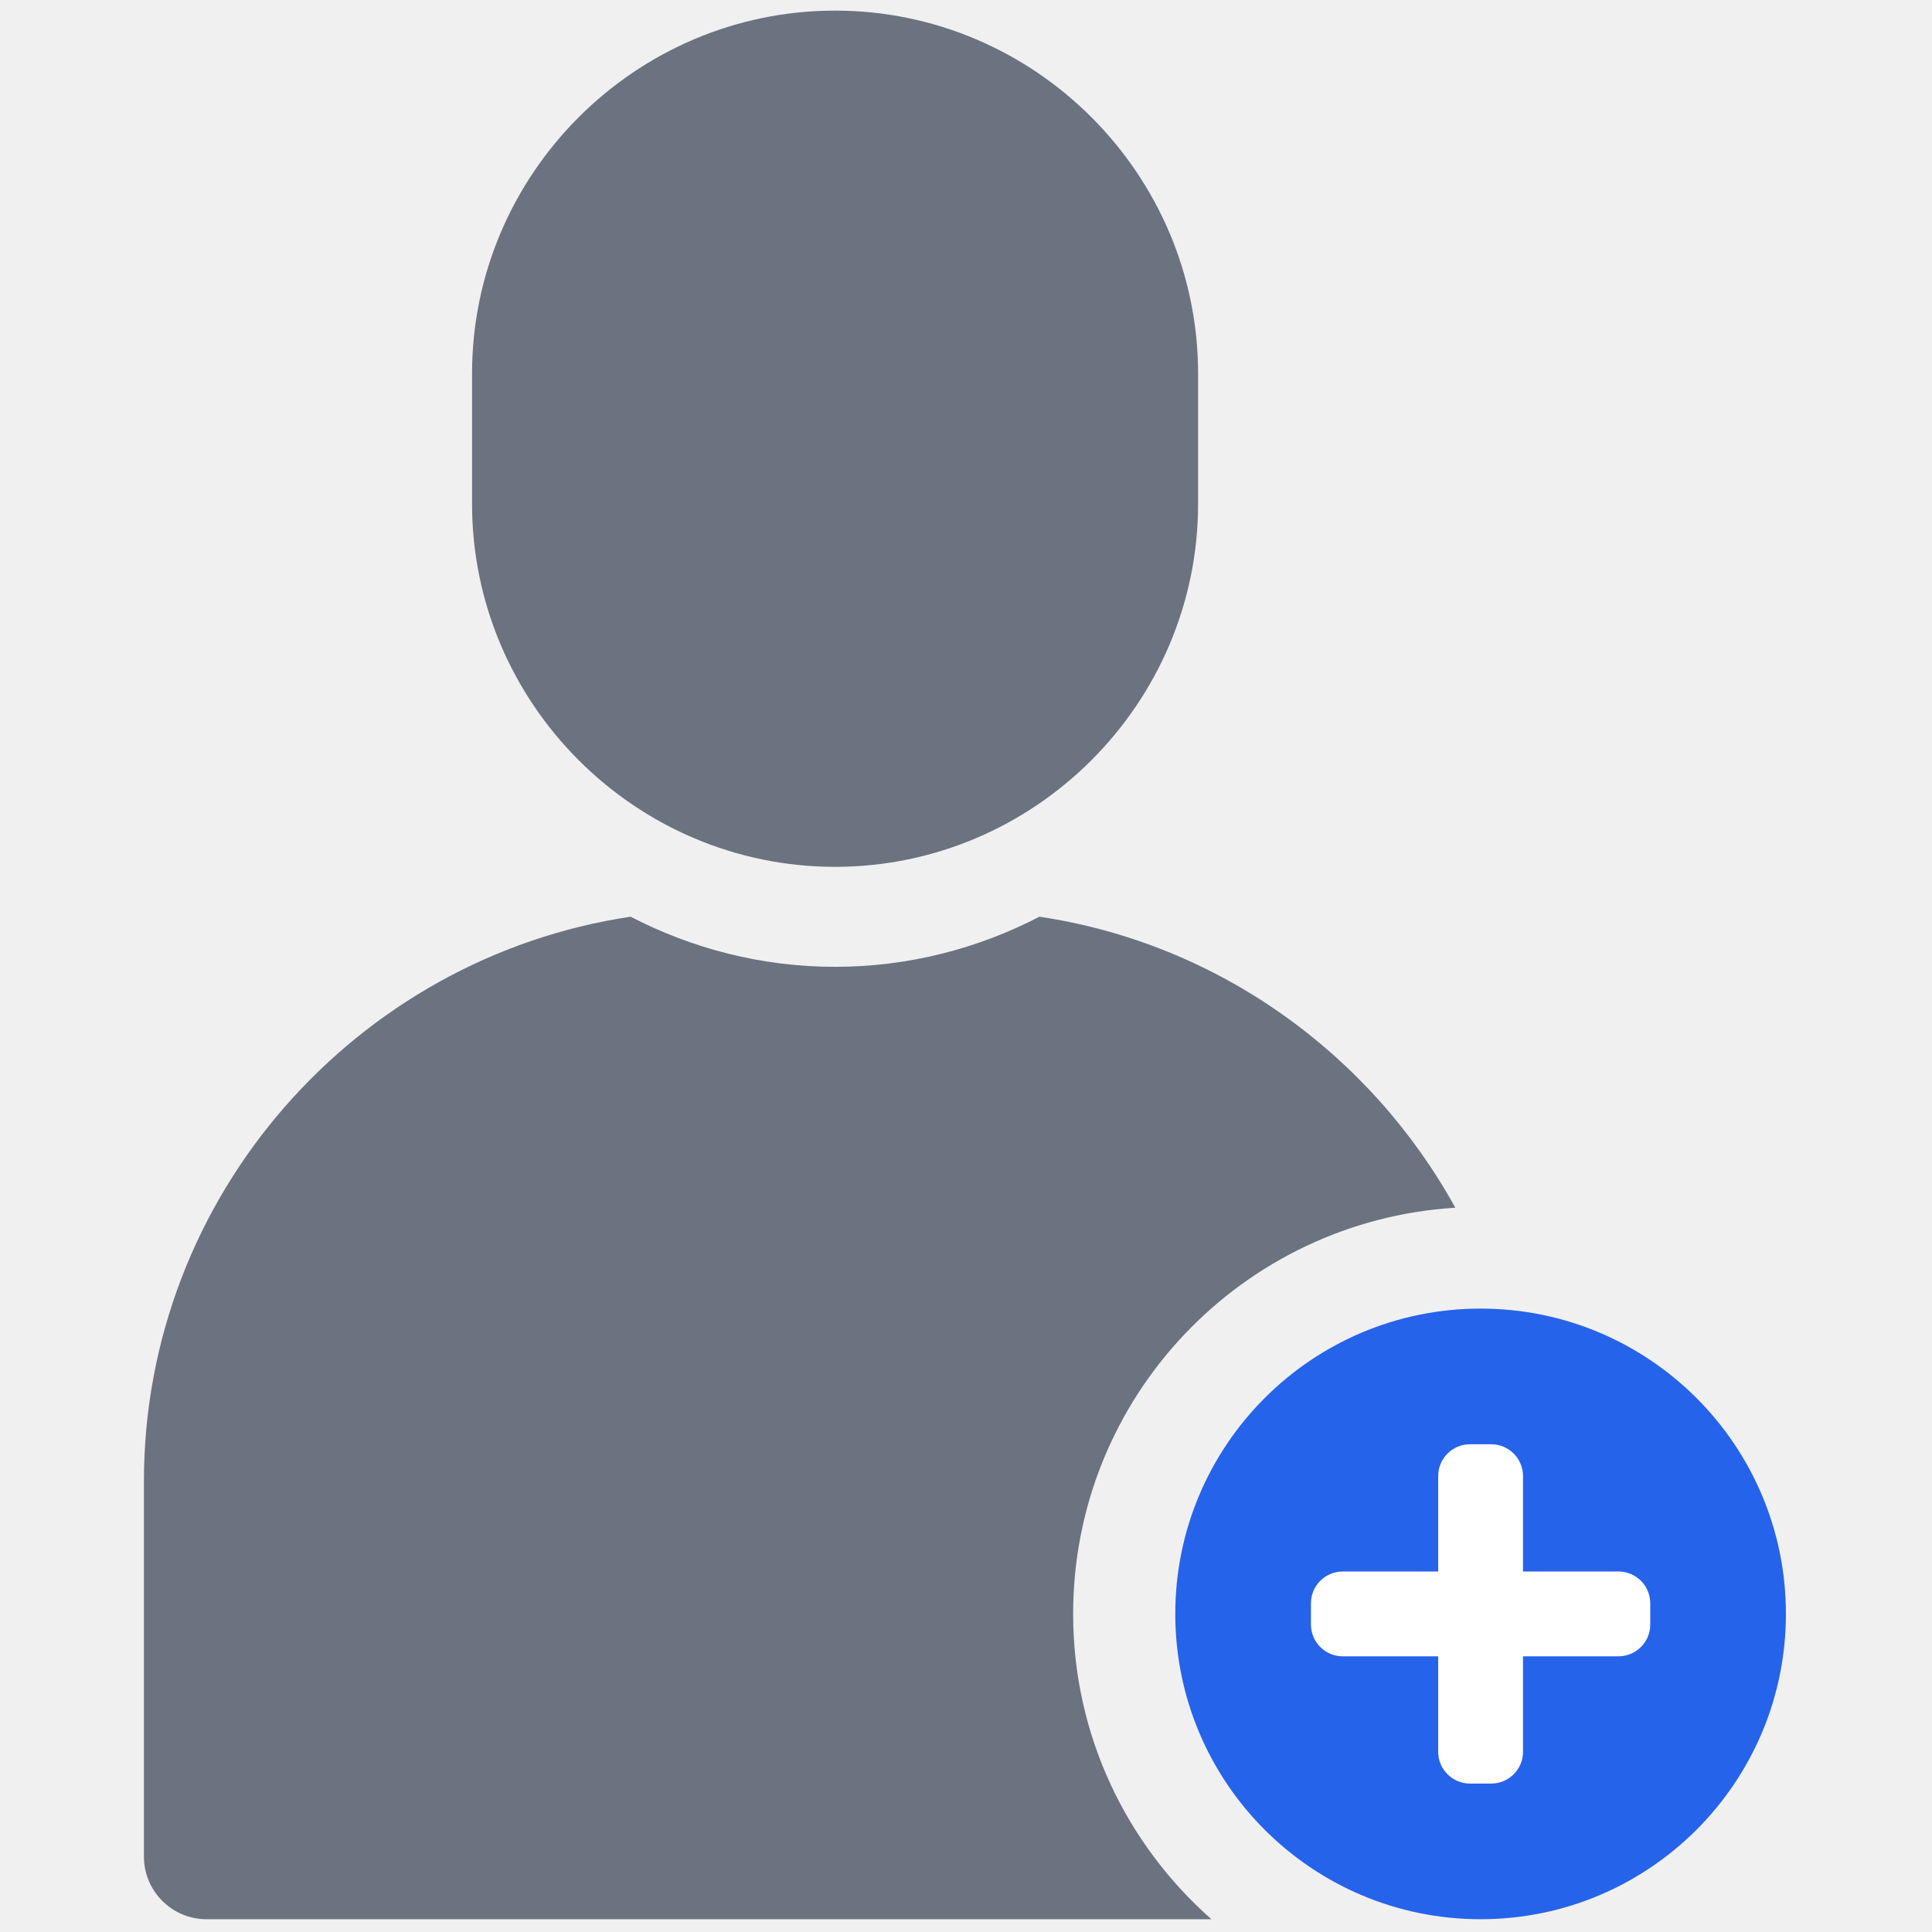
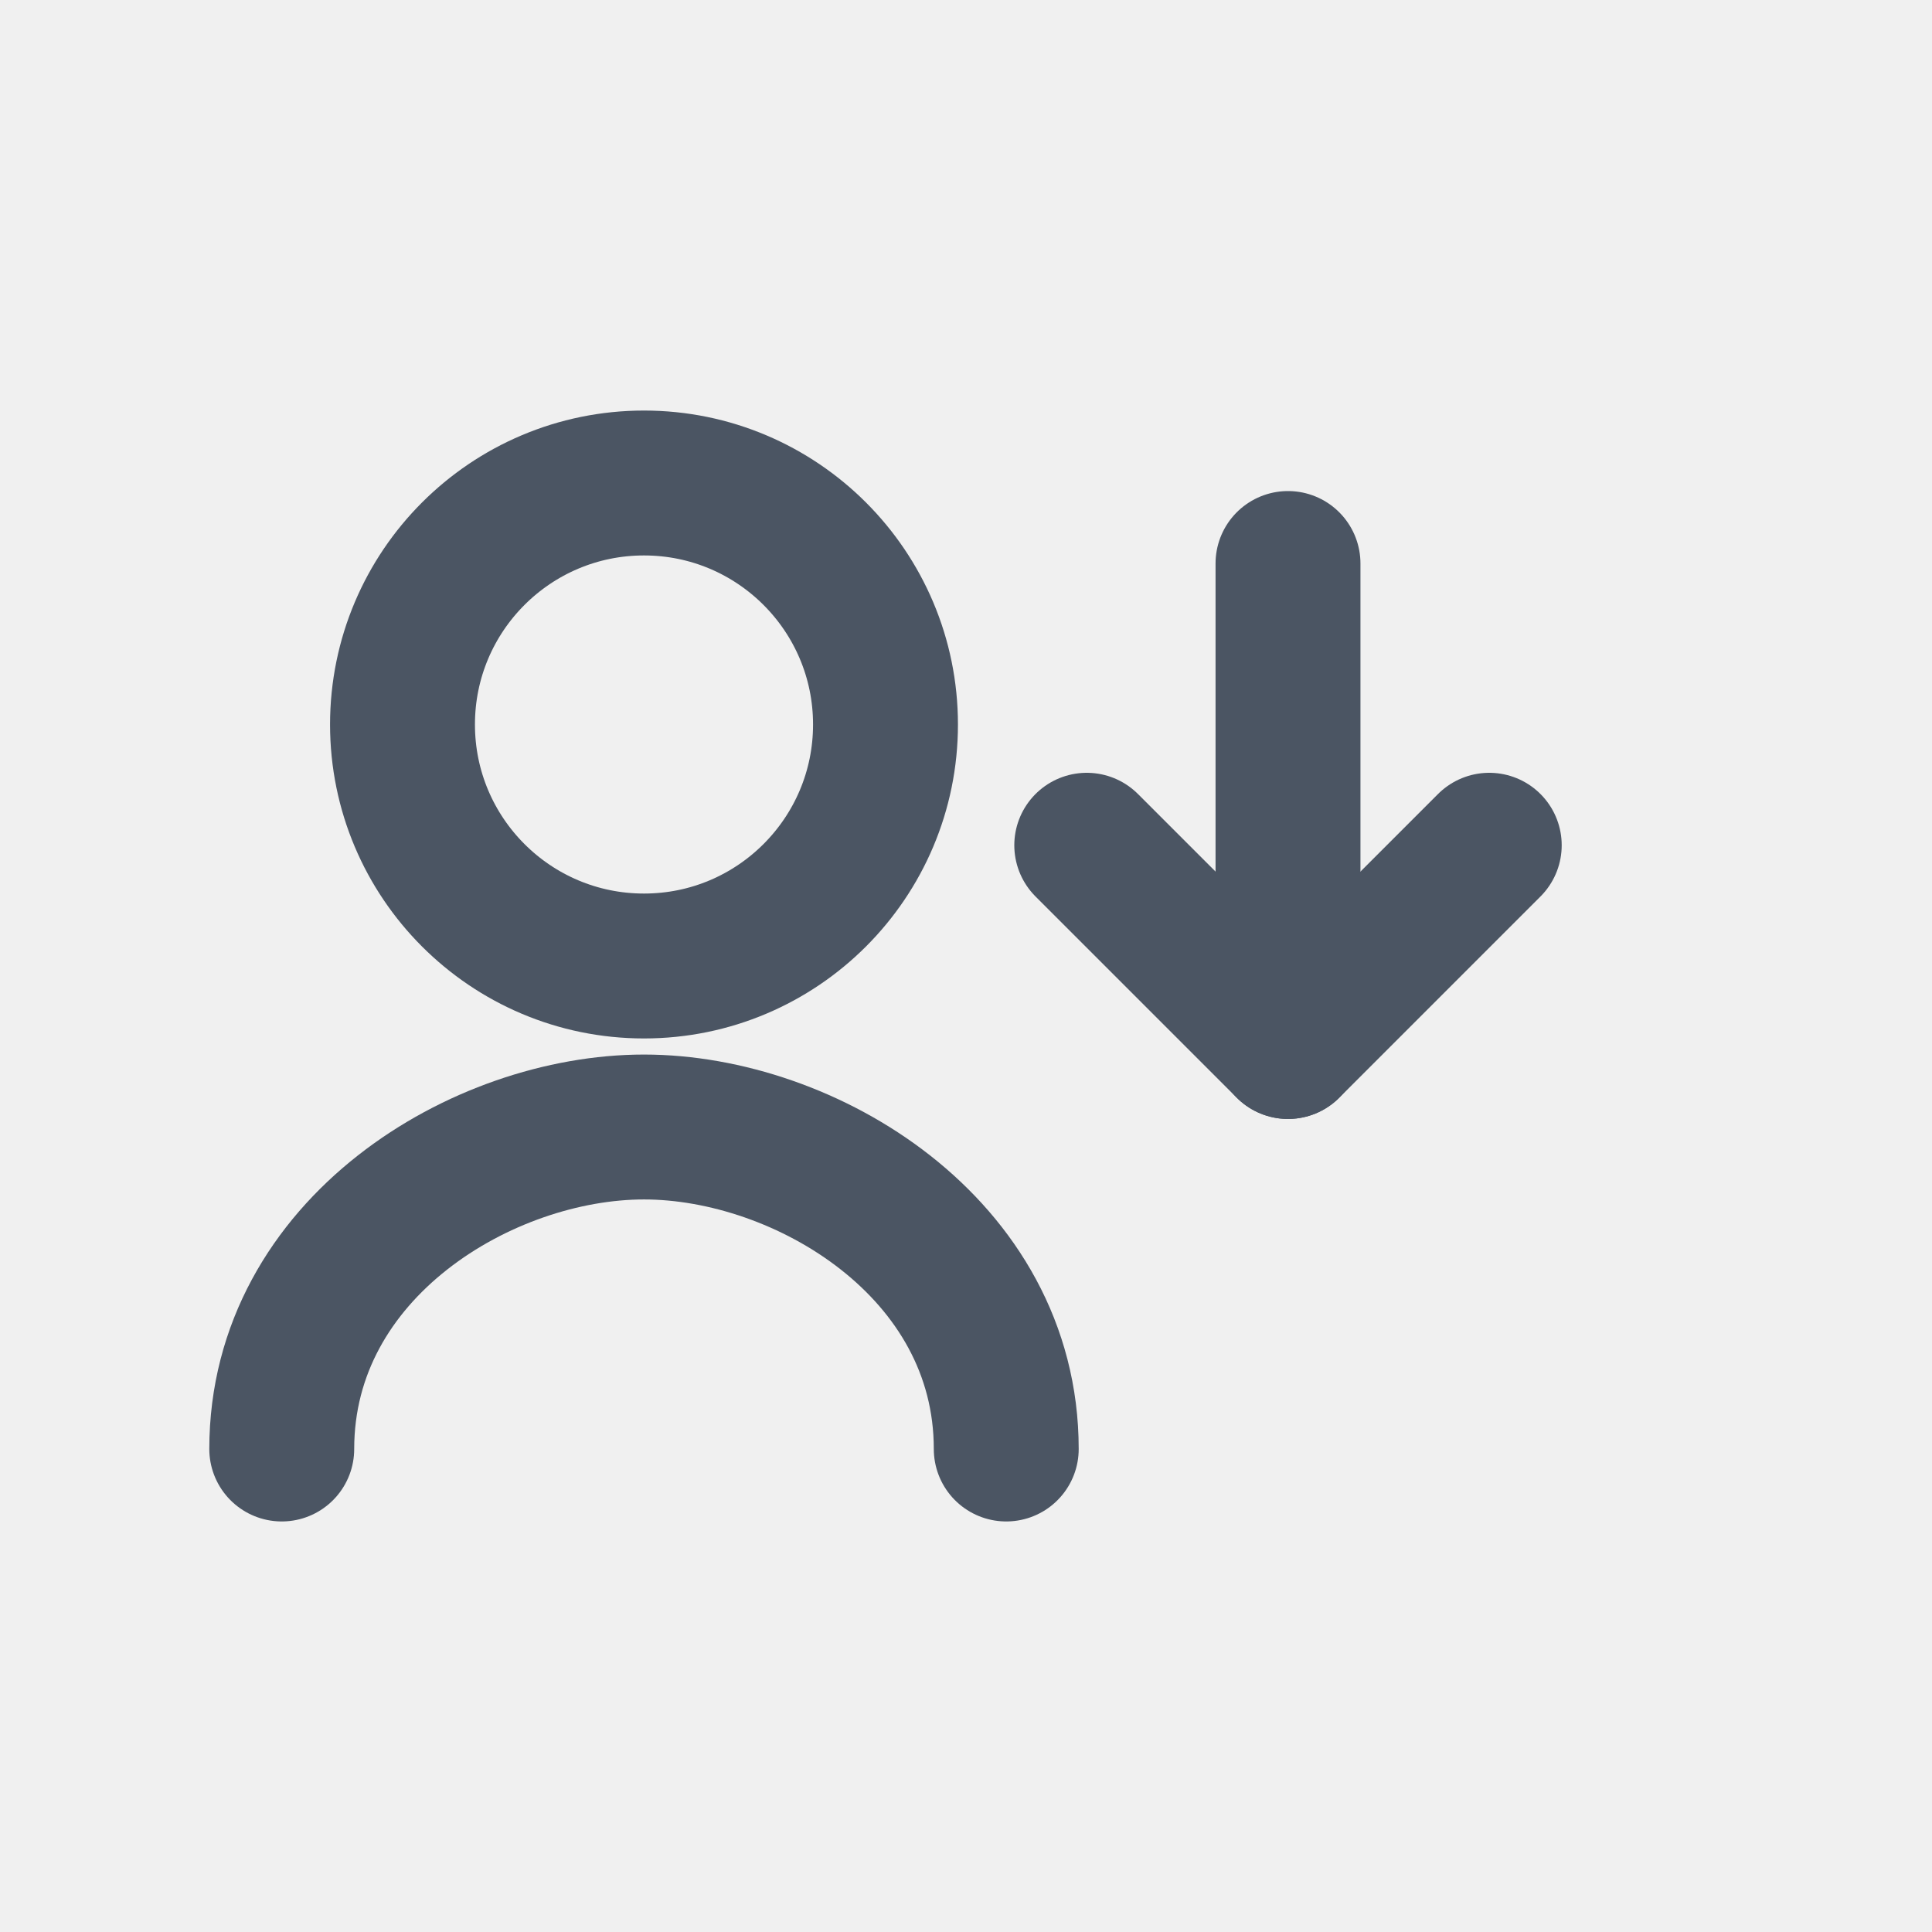
- <svg xmlns="http://www.w3.org/2000/svg" width="256" height="256" viewBox="0 0 256 256">
-   <g transform="translate(1.406593 1.406593) scale(2.81 2.81)">
-     <path d="M38.877 40.375           c-9.415 0-17.118-7.703-17.118-17.118v-6.139           C21.759 7.703 29.462 0 38.877 0           c9.415 0 17.118 7.703 17.118 17.118v6.139           C55.995 32.672 48.292 40.375 38.877 40.375z" fill="#6b7280" />
-     <path d="M50.103 75.603           c0-10.209 7.969-18.535 18.022-19.154           c-3.98-7.222-11.159-12.461-19.609-13.722           c-2.896 1.499-6.169 2.363-9.639 2.363           c-3.47 0-6.743-0.863-9.639-2.363           C16.296 44.659 6.286 55.889 6.286 69.347v17.707           C6.286 88.674 7.612 90 9.232 90h47.391           C52.633 86.479 50.103 81.342 50.103 75.603z" fill="#6b7280" />
-     <circle cx="69.317" cy="75.603" r="14.397" fill="#2563eb" />
-     <rect x="61.317" y="73.603" width="16" height="4" rx="1.5" fill="white" />
-     <rect x="67.317" y="67.603" width="4" height="16" rx="1.5" fill="white" />
-   </g>
+ <svg xmlns="http://www.w3.org/2000/svg" width="24" height="24" viewBox="0 0 24 24" fill="none">
+   <circle cx="8" cy="9" r="3" stroke="#4B5563" stroke-width="1.8" />
+   <path d="M3.5 18C3.5 15.5 6 14 8 14C10 14 12.5 15.5 12.5 18" stroke="#4B5563" stroke-width="1.8" stroke-linecap="round" />
+   <path d="M16 7V13" stroke="#4B5563" stroke-width="1.8" stroke-linecap="round" />
+   <path d="M13.5 10.5L16 13L18.5 10.5" stroke="#4B5563" stroke-width="1.8" stroke-linecap="round" stroke-linejoin="round" />
</svg>
